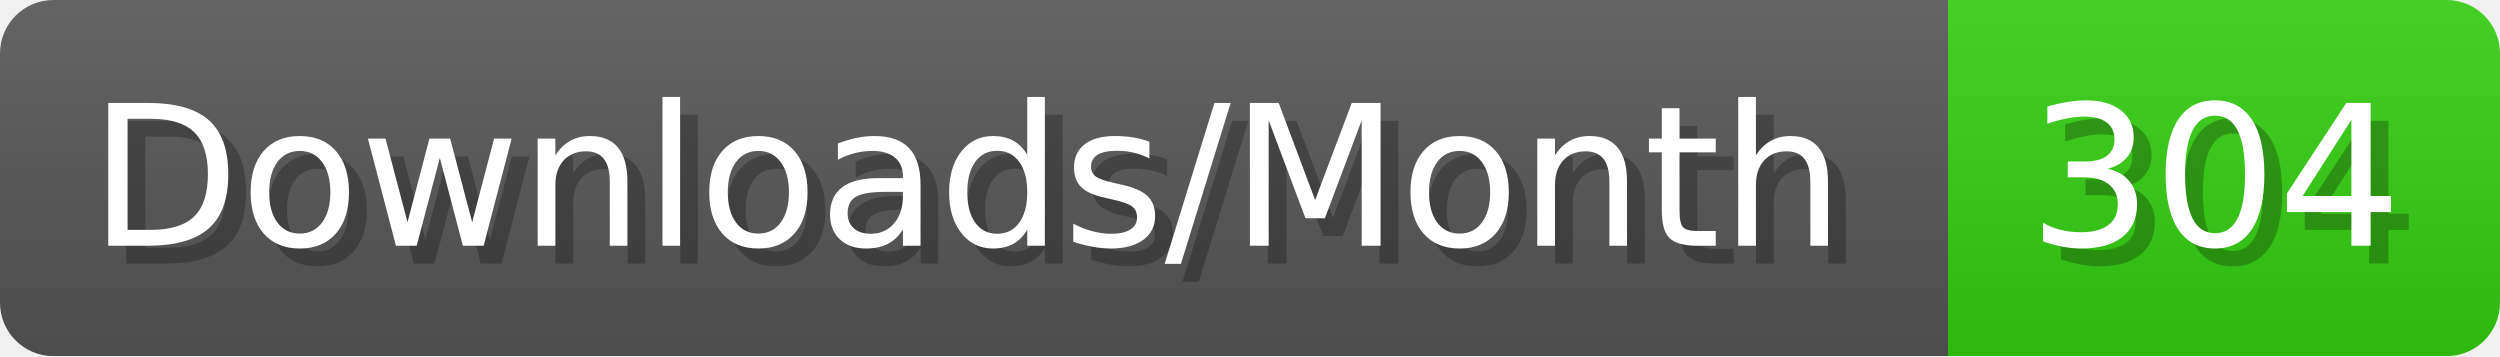
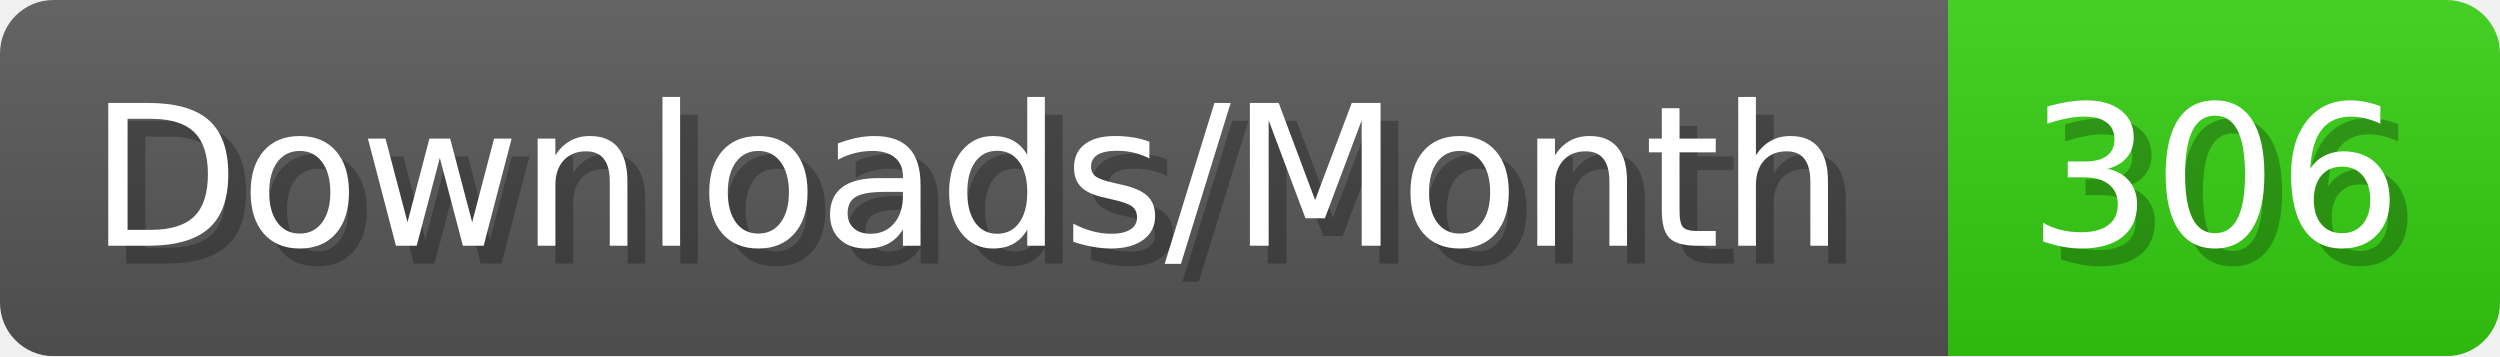
- <svg xmlns="http://www.w3.org/2000/svg" width="140.4" height="20" viewBox="0 0 1404 200" role="img" aria-label="Downloads/Month: 304">
+ <svg xmlns="http://www.w3.org/2000/svg" width="140.4" height="20" viewBox="0 0 1404 200" role="img" aria-label="Downloads/Month: 306">
  <linearGradient id="YlXUI" x2="0" y2="100%">
    <stop offset="0" stop-opacity=".1" stop-color="#EEE" />
    <stop offset="1" stop-opacity=".1" />
  </linearGradient>
  <mask id="JHhop">
    <rect width="1404" height="200" rx="30" fill="#FFF" />
  </mask>
  <g mask="url(#JHhop)">
    <rect width="1094" height="200" fill="#555" />
    <rect width="310" height="200" fill="#3C1" x="1094" />
    <rect width="1404" height="200" fill="url(#YlXUI)" />
  </g>
  <g aria-hidden="true" fill="#fff" text-anchor="start" font-family="Verdana,DejaVu Sans,sans-serif" font-size="110">
    <text x="60" y="148" textLength="994" fill="#000" opacity="0.25">Downloads/Month</text>
    <text x="50" y="138" textLength="994">Downloads/Month</text>
-     <text x="1149" y="148" textLength="210" fill="#000" opacity="0.25">304</text>
-     <text x="1139" y="138" textLength="210">304</text>
+     <text x="1149" y="148" textLength="210" fill="#000" opacity="0.25">306</text>
+     <text x="1139" y="138" textLength="210">306</text>
  </g>
</svg>
